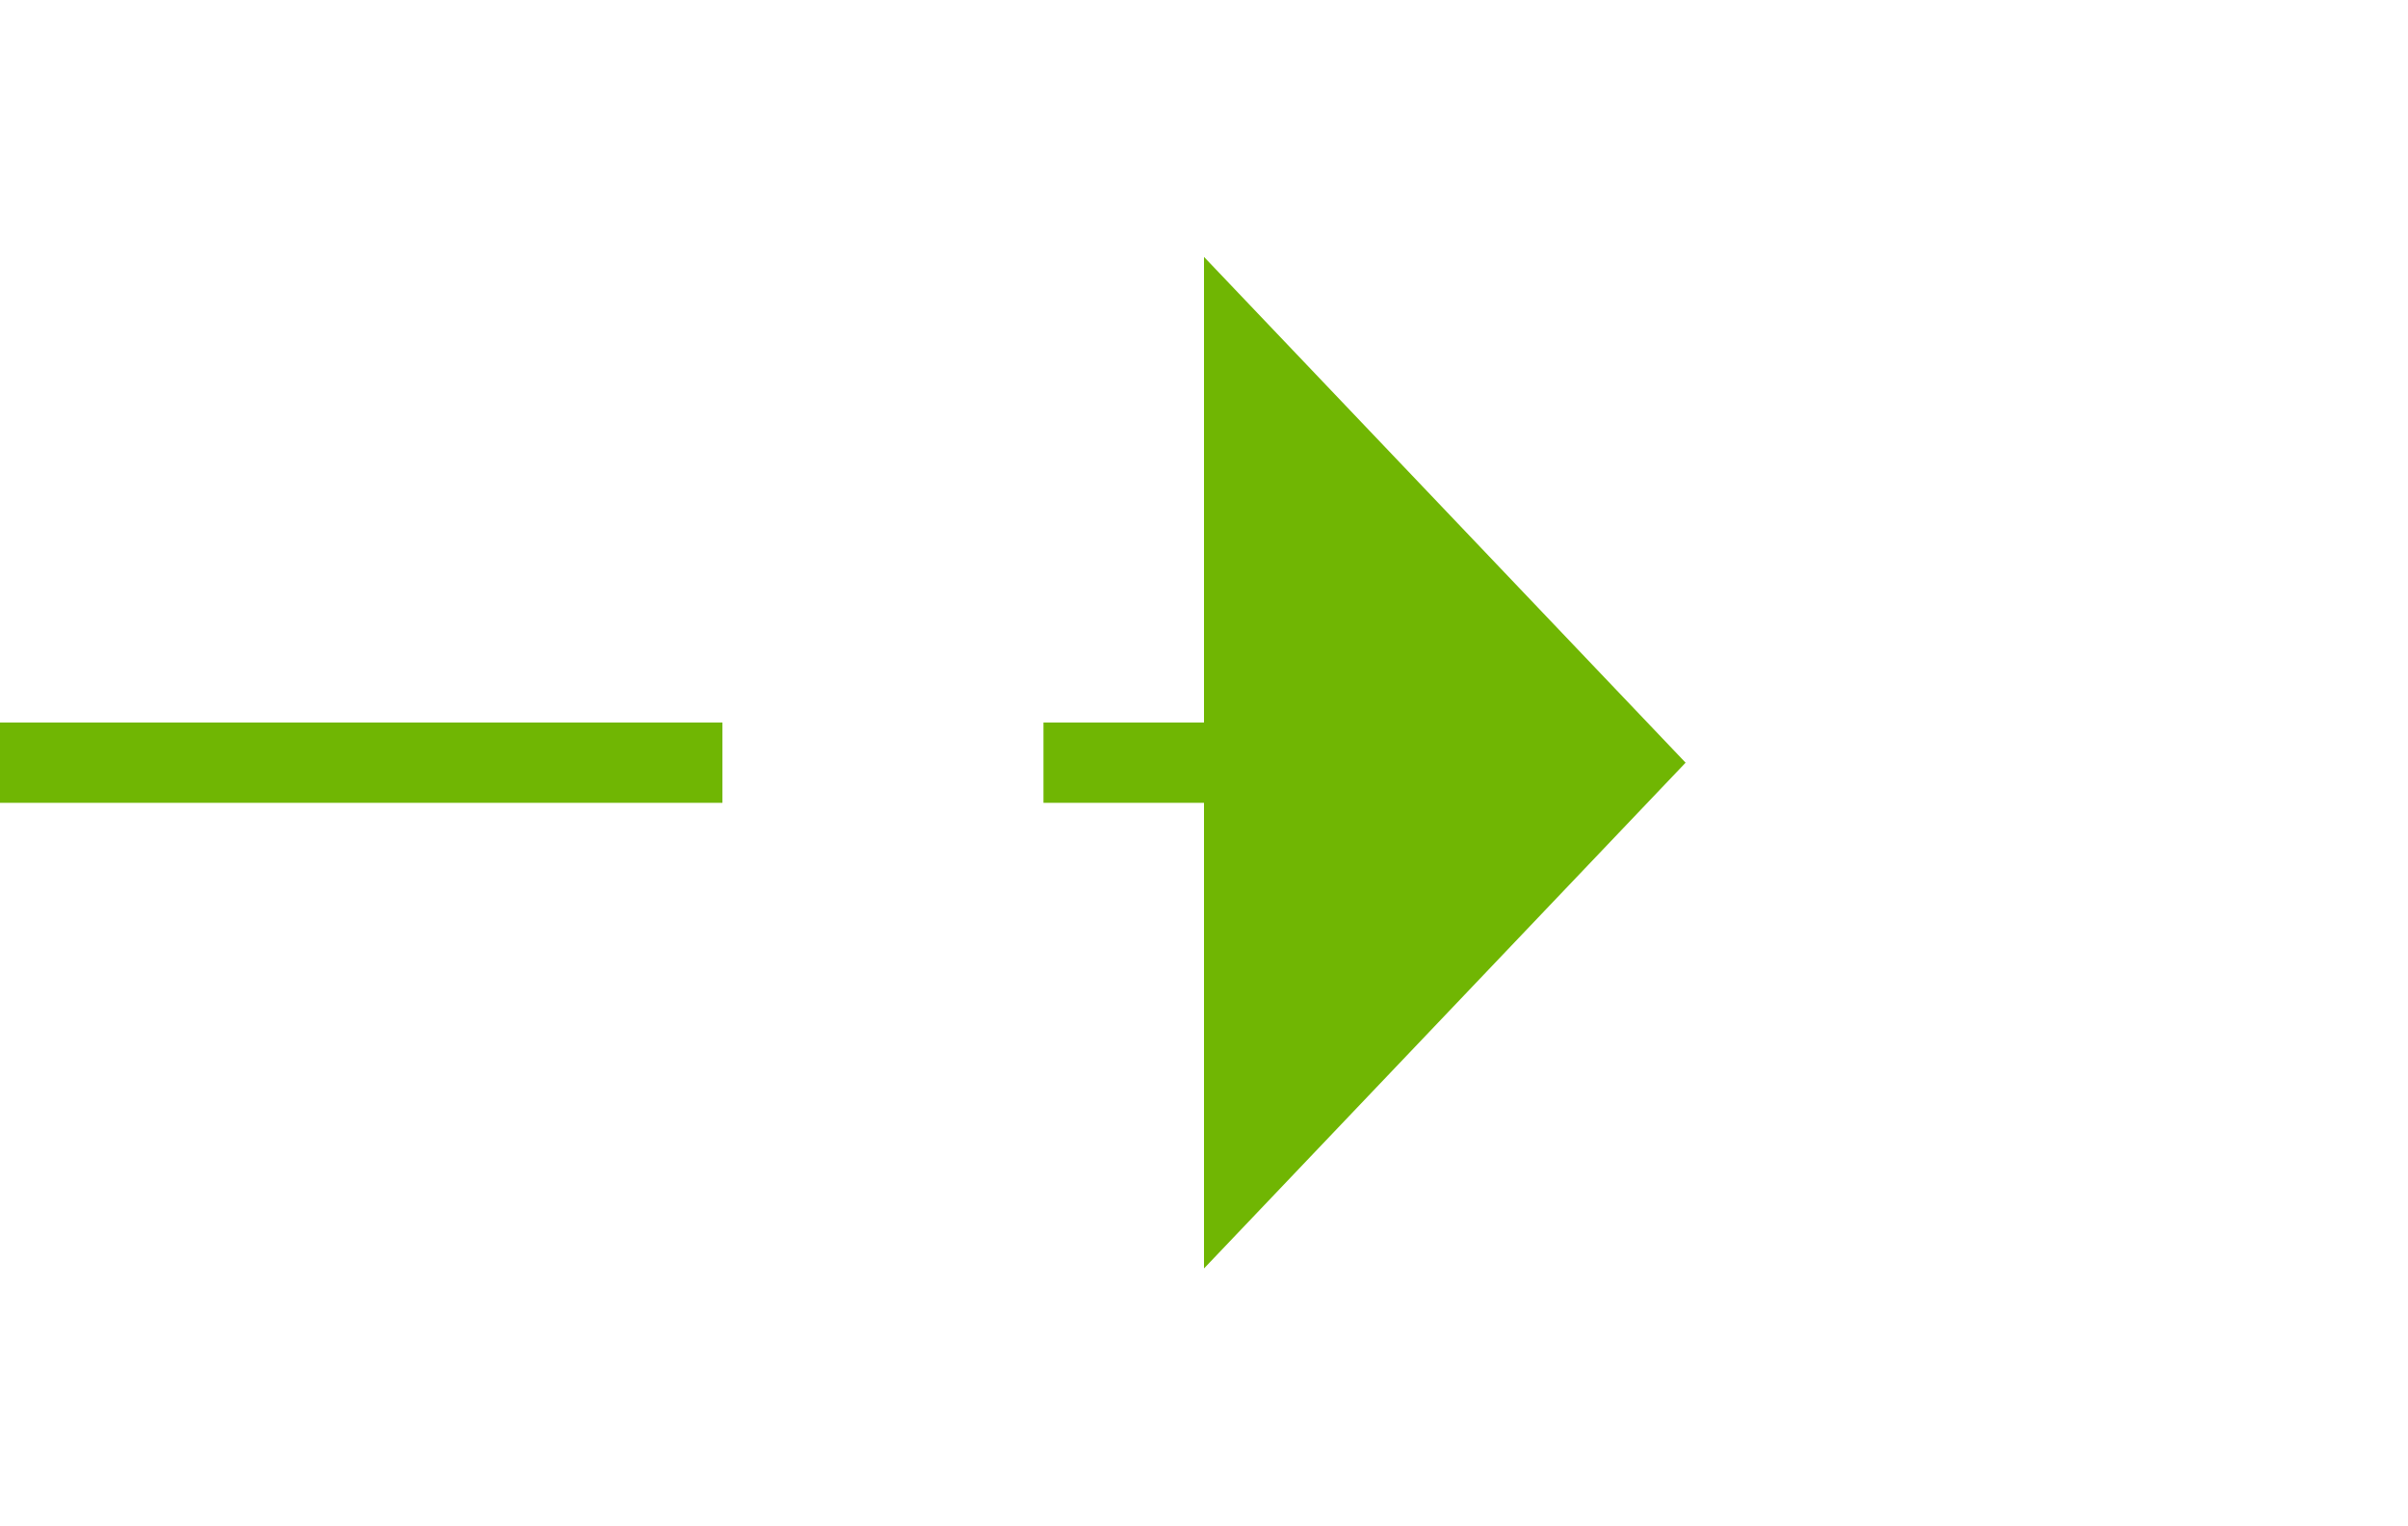
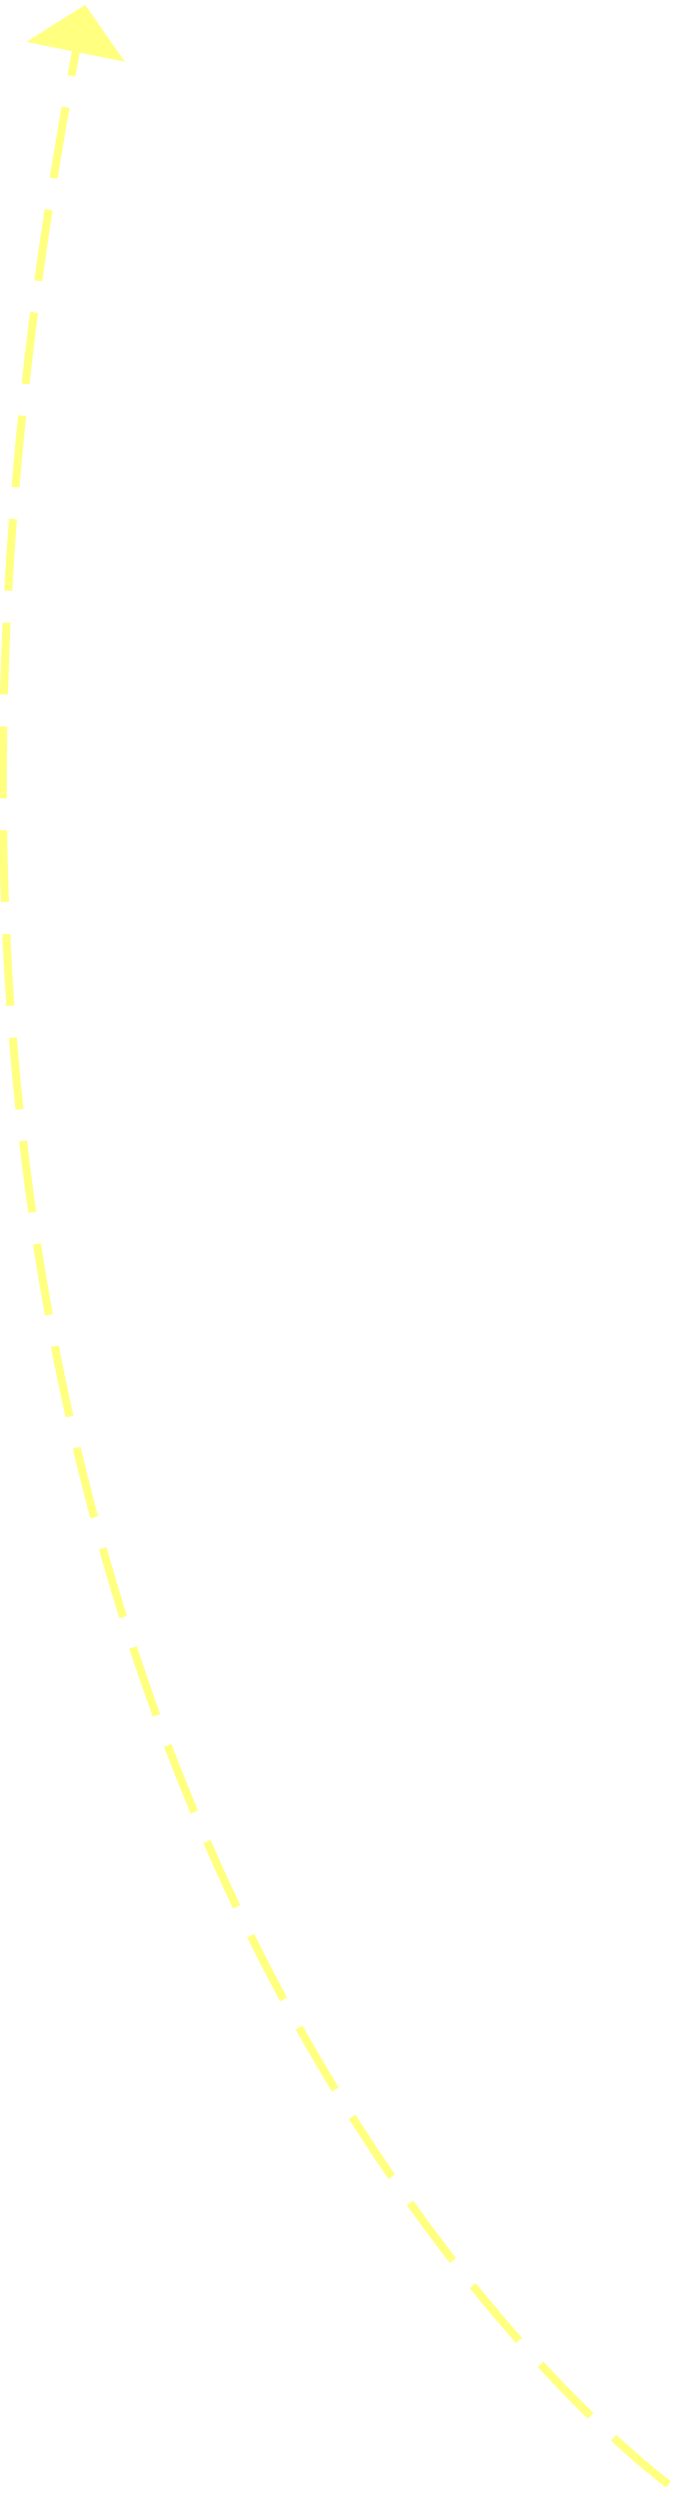
- <svg xmlns="http://www.w3.org/2000/svg" version="1.1" width="30px" height="19px">
-   <g transform="matrix(1 0 0 1 -800 -6595 )">
-     <path d="M 815 6610.8  L 821 6604.5  L 815 6598.2  L 815 6610.8  Z " fill-rule="nonzero" fill="#70b603" stroke="none" />
-     <path d="M 800 6604.5  L 816 6604.5  " stroke-width="1" stroke-dasharray="9,4" stroke="#70b603" fill="none" />
+ <svg xmlns="http://www.w3.org/2000/svg" version="1.1" width="85px" height="313px">
+   <g transform="matrix(1 0 0 1 -765 -5693 )">
+     <path d="M 83.696 311.043  C 83.696 311.043  -32.84 226.213  9.685 5.514  " stroke-width="1" stroke-dasharray="9,4" stroke="#ffff80" fill="none" transform="matrix(1 0 0 1 765 5693 )" />
+     <path d="M 15.643 7.735  L 10.652 0.609  L 3.291 5.246  L 15.643 7.735  Z " fill-rule="nonzero" fill="#ffff80" stroke="none" transform="matrix(1 0 0 1 765 5693 )" />
  </g>
</svg>
